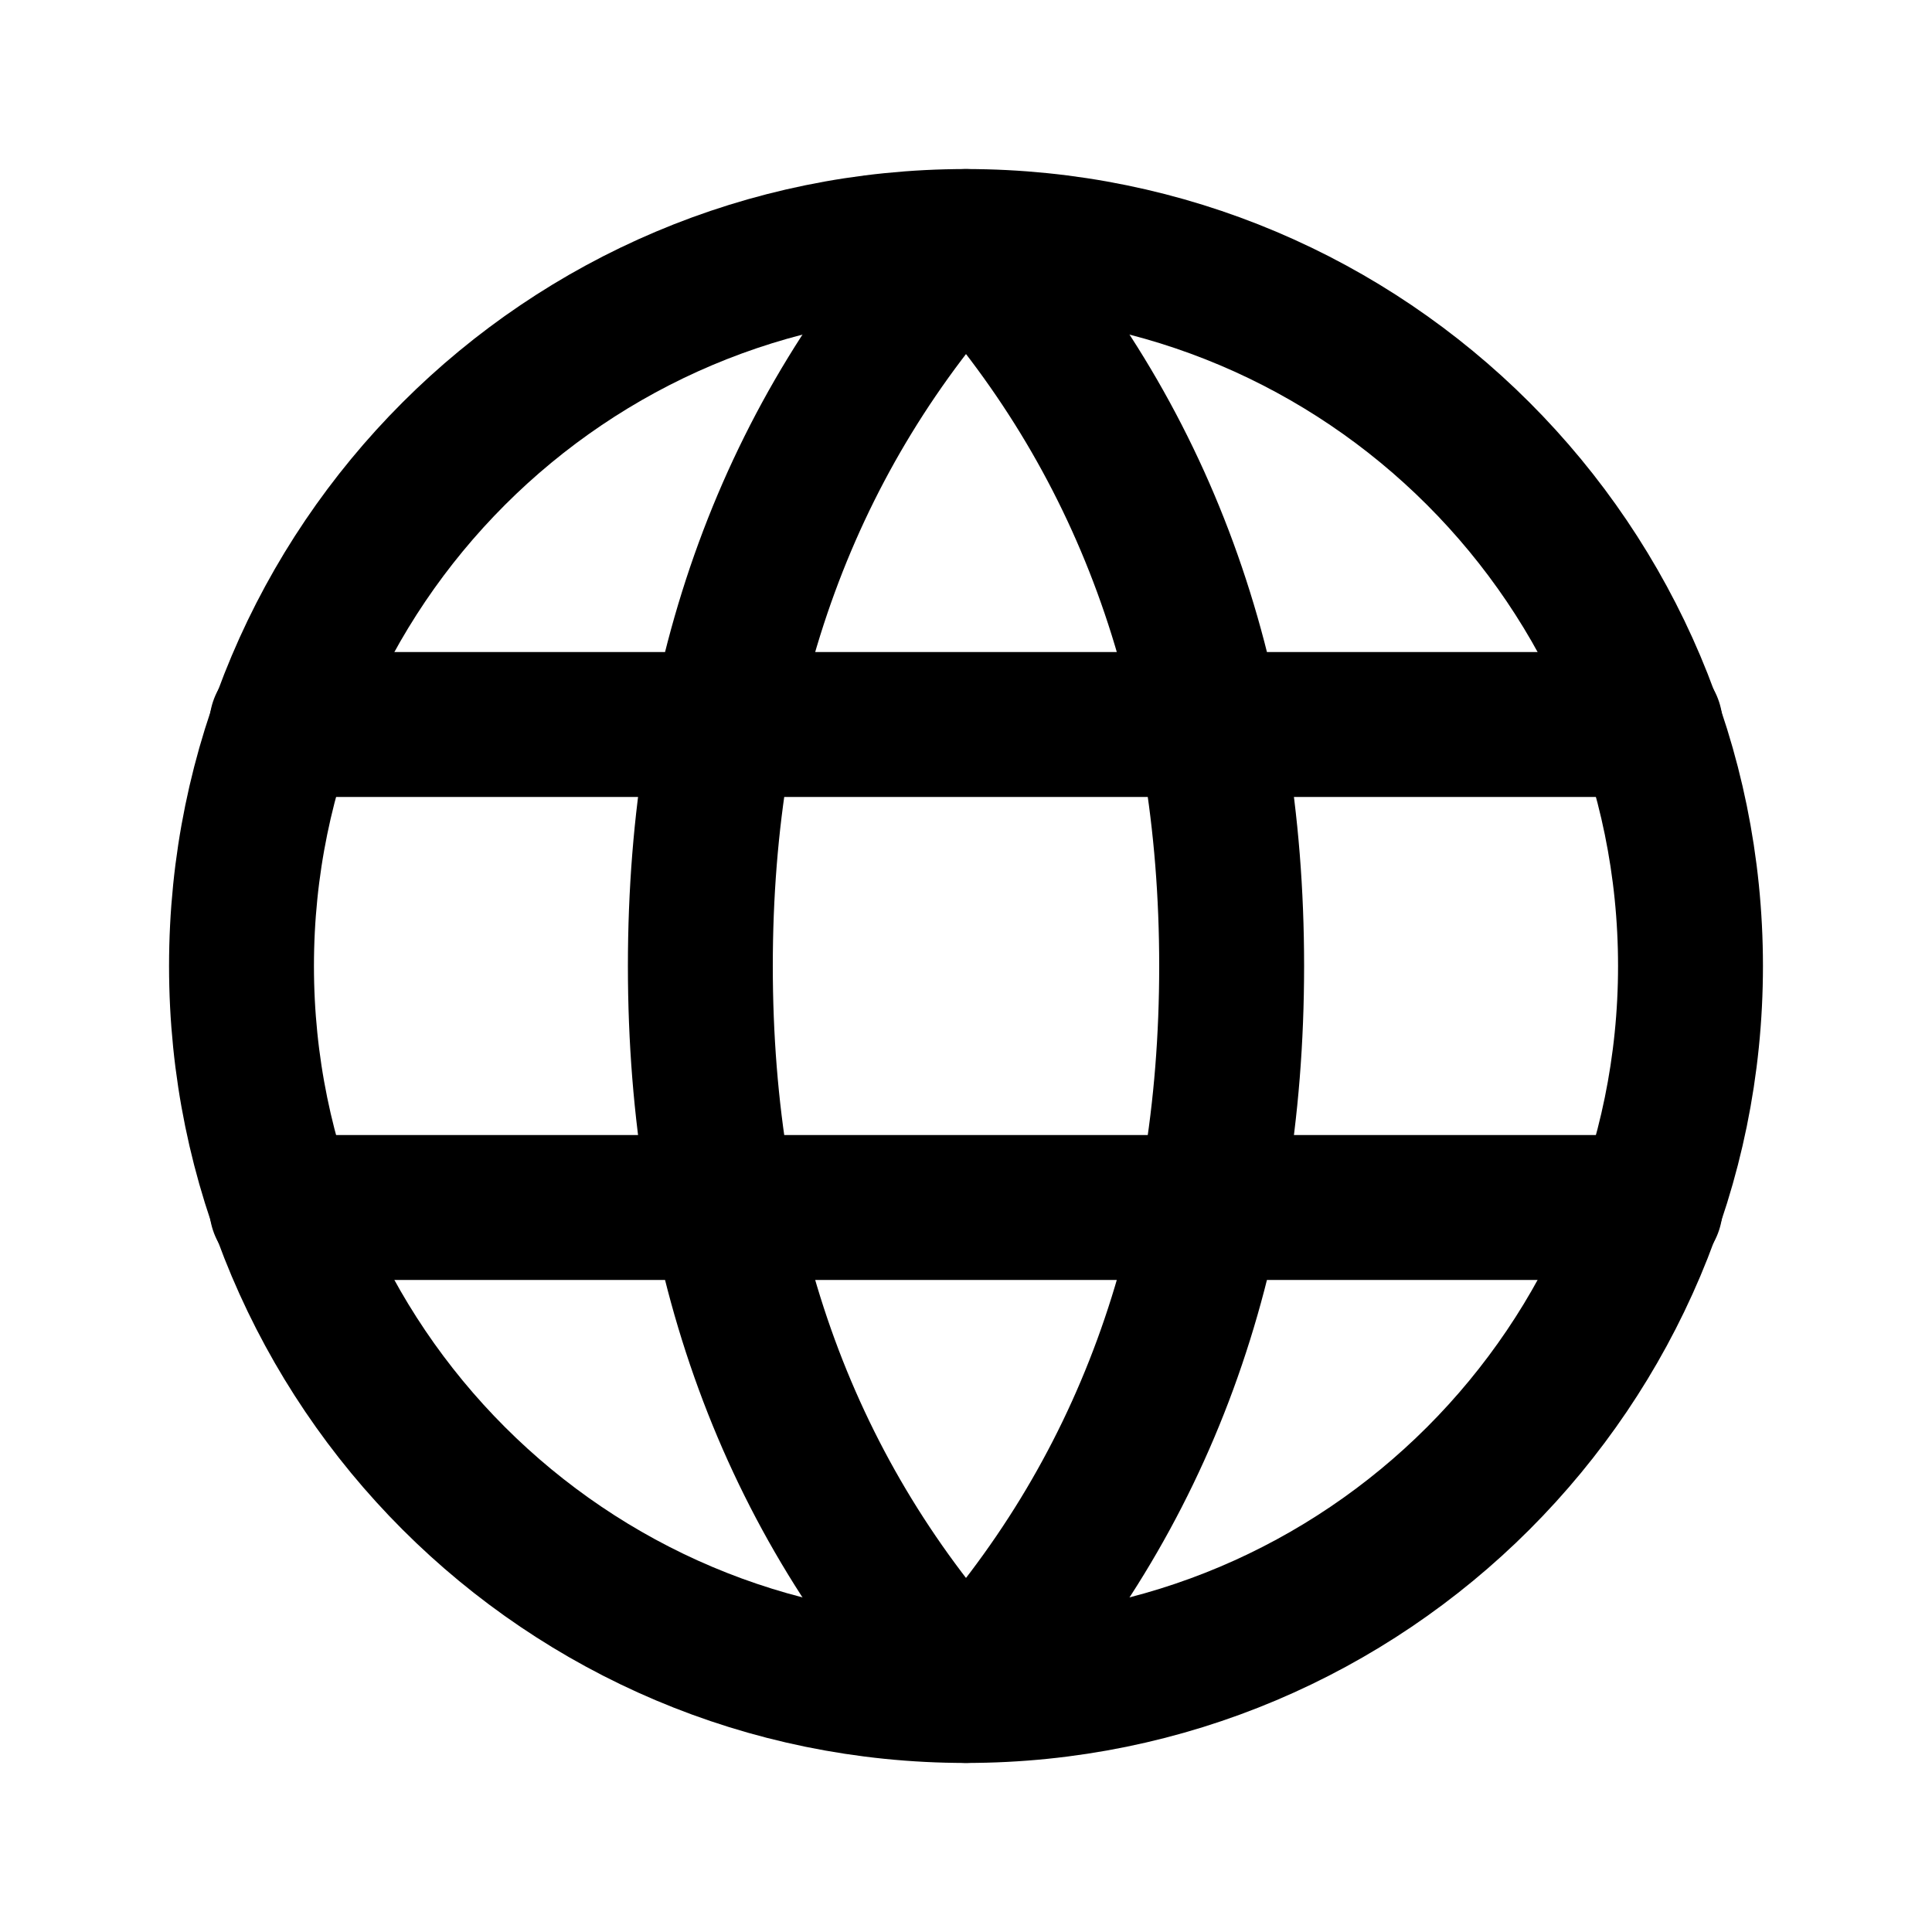
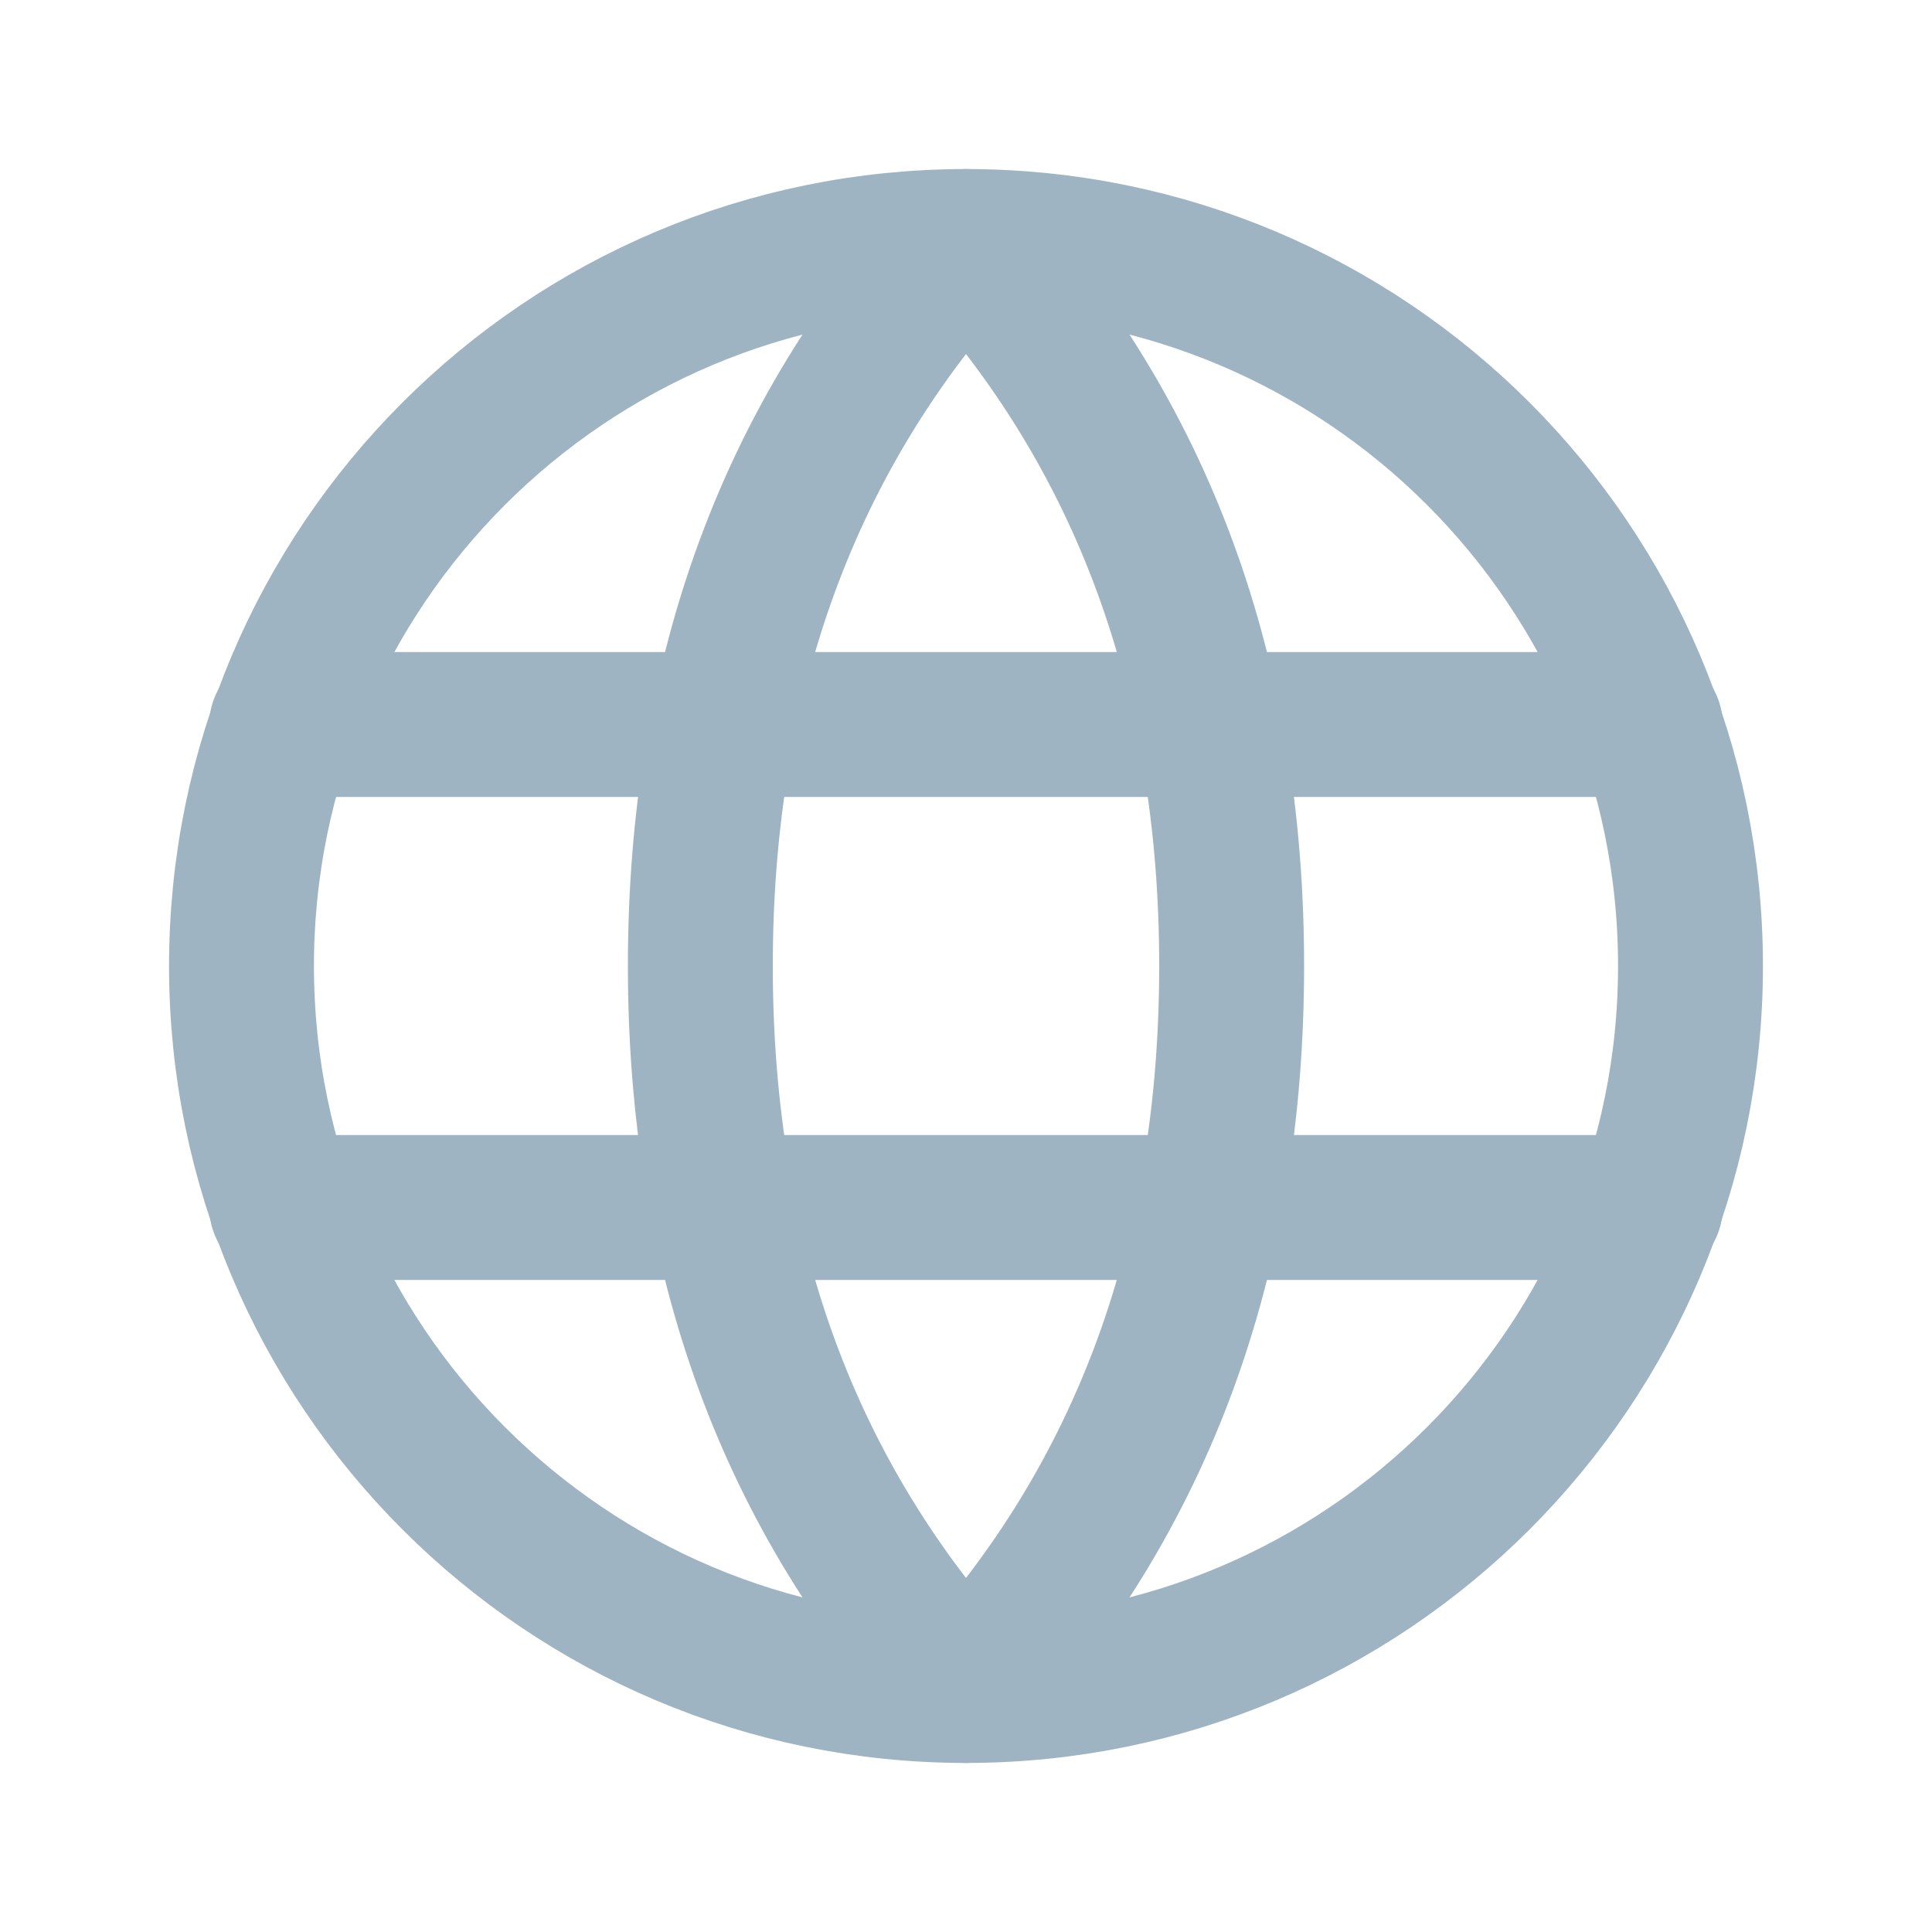
- <svg xmlns="http://www.w3.org/2000/svg" viewBox="0 0 24 24" fill="none" stroke="currentColor" stroke-width="1.8" stroke-linecap="round" stroke-linejoin="round" role="img" aria-label="International">
+ <svg xmlns="http://www.w3.org/2000/svg" viewBox="0 0 24 24" fill="none" stroke="#9fb4c3" stroke-width="1.8" stroke-linecap="round" stroke-linejoin="round" role="img" aria-label="International">
  <circle cx="12" cy="12" r="9" />
  <path d="M3.5 9h17M3.5 15h17M12 3c2.2 2.4 3.3 5.4 3.3 9S14.2 18.6 12 21M12 3C9.8 5.4 8.7 8.4 8.7 12S9.8 18.6 12 21" />
</svg>
